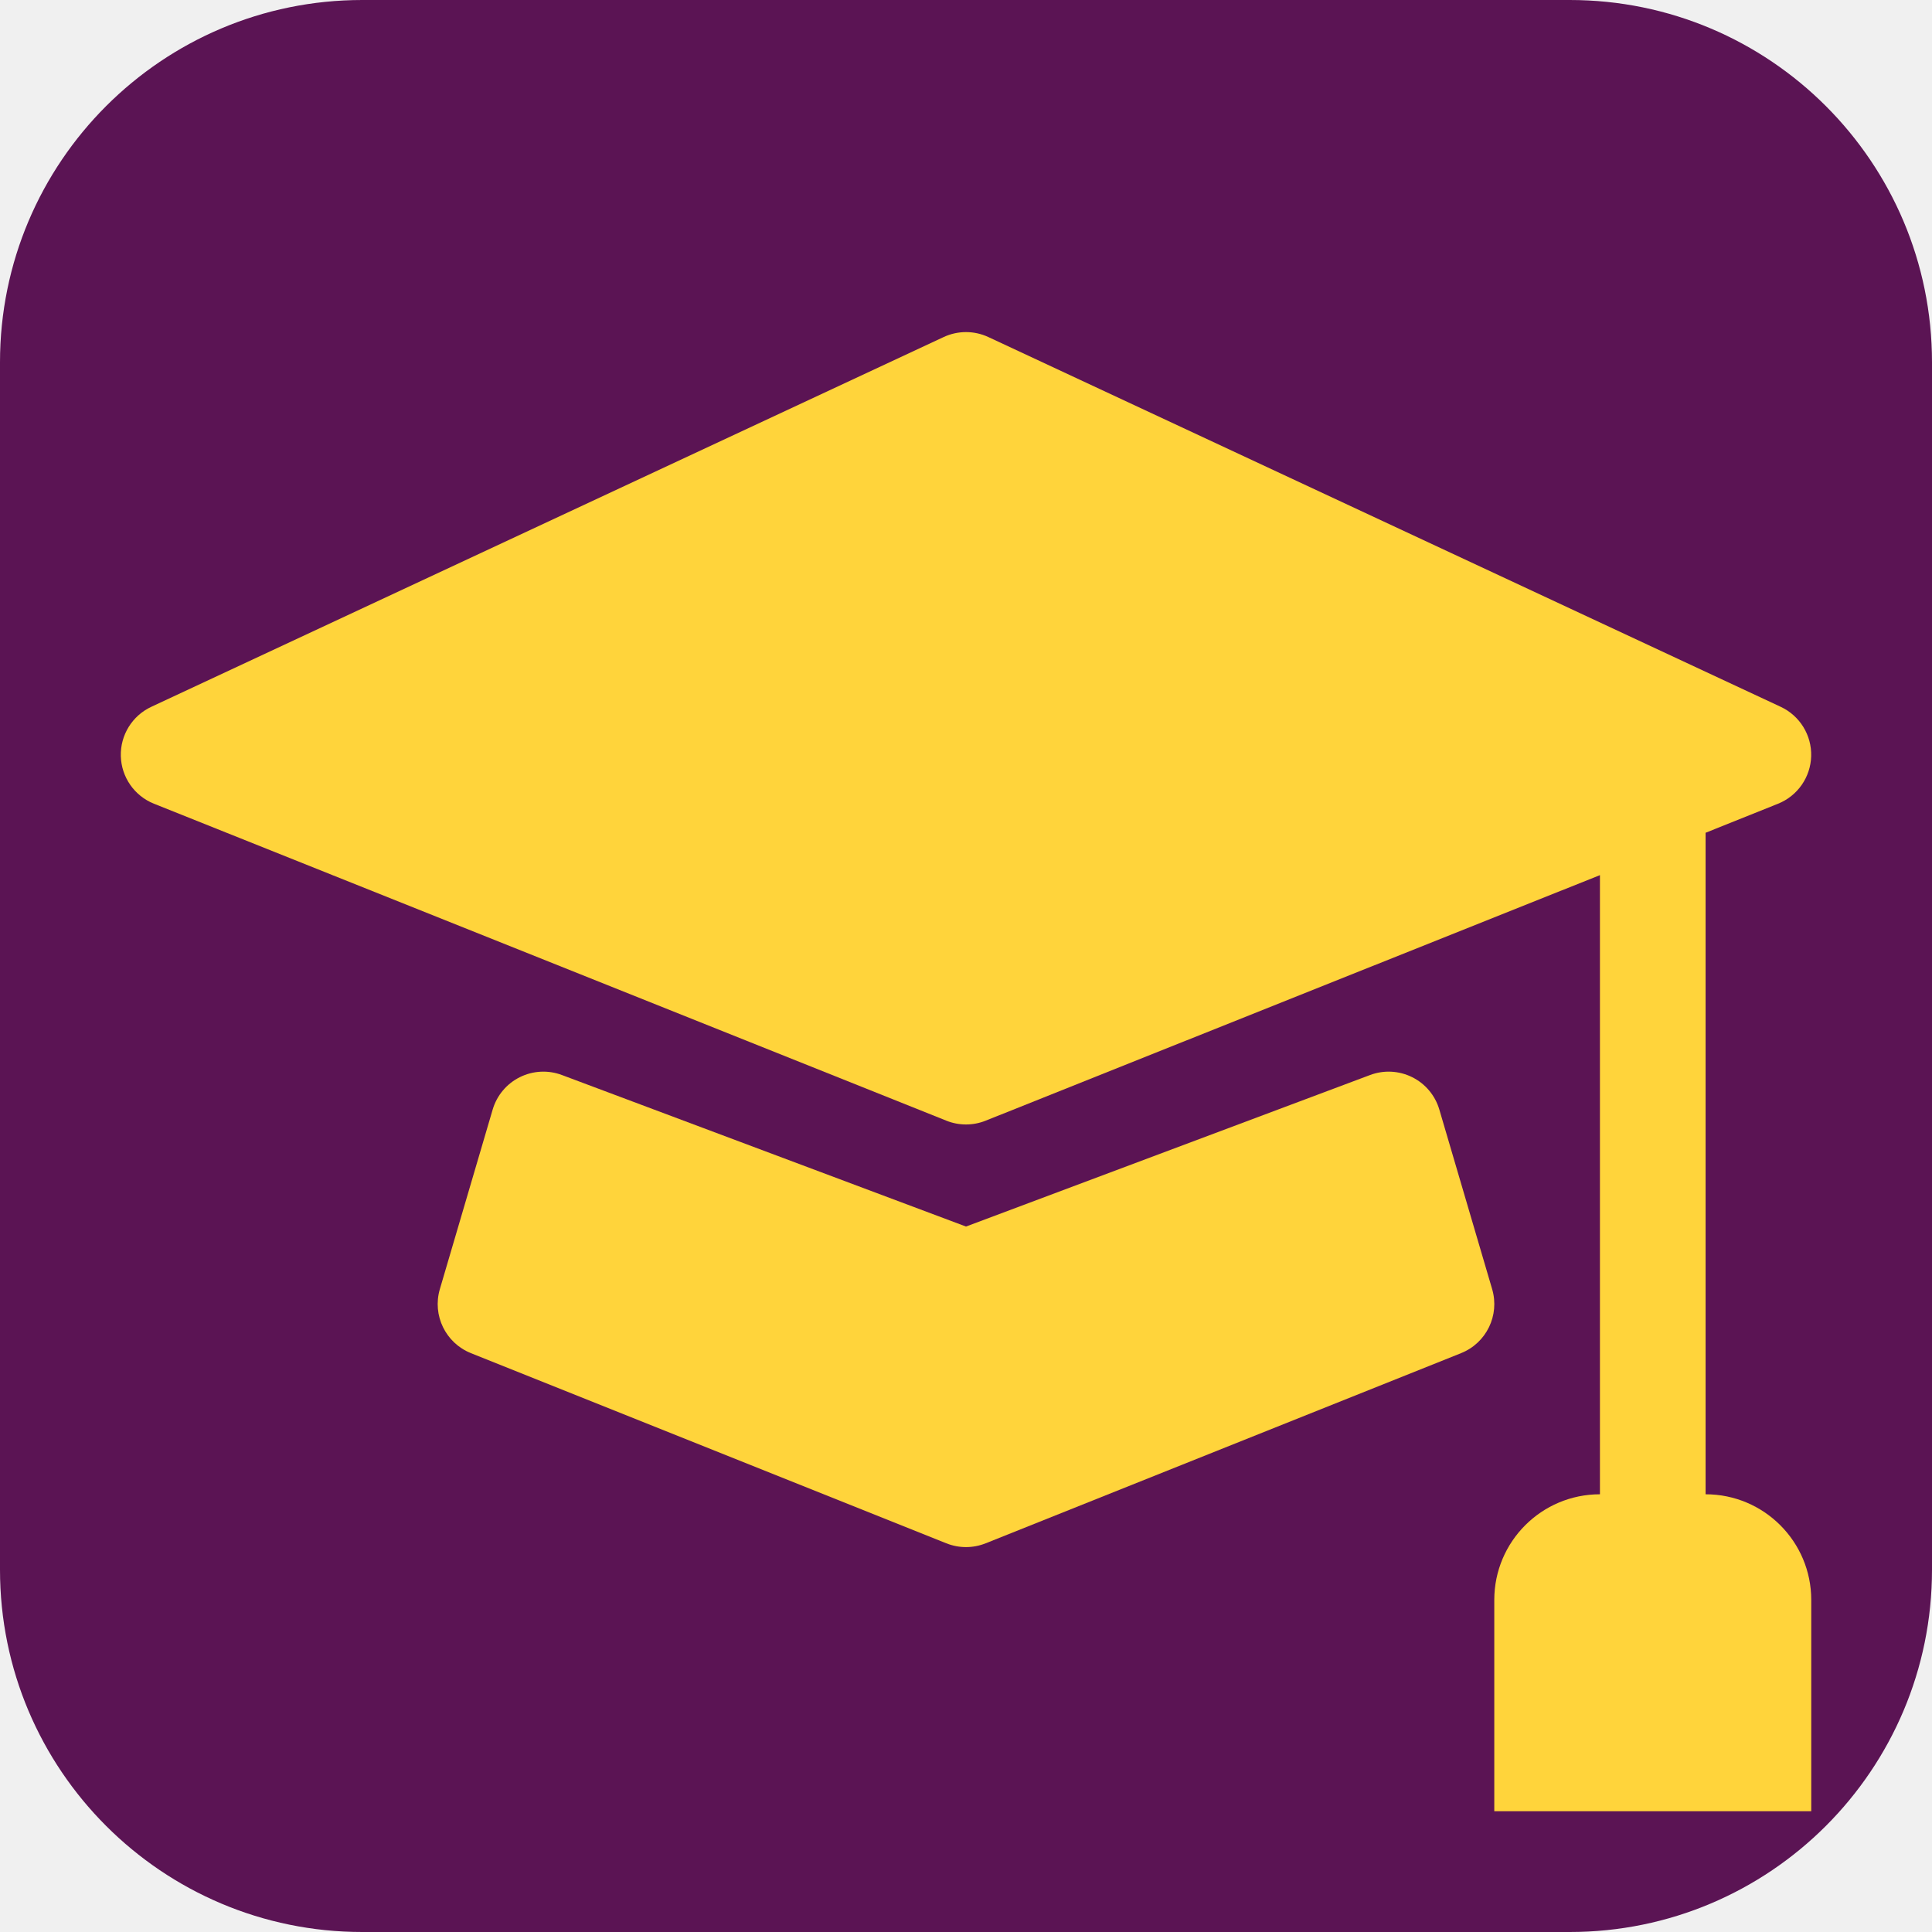
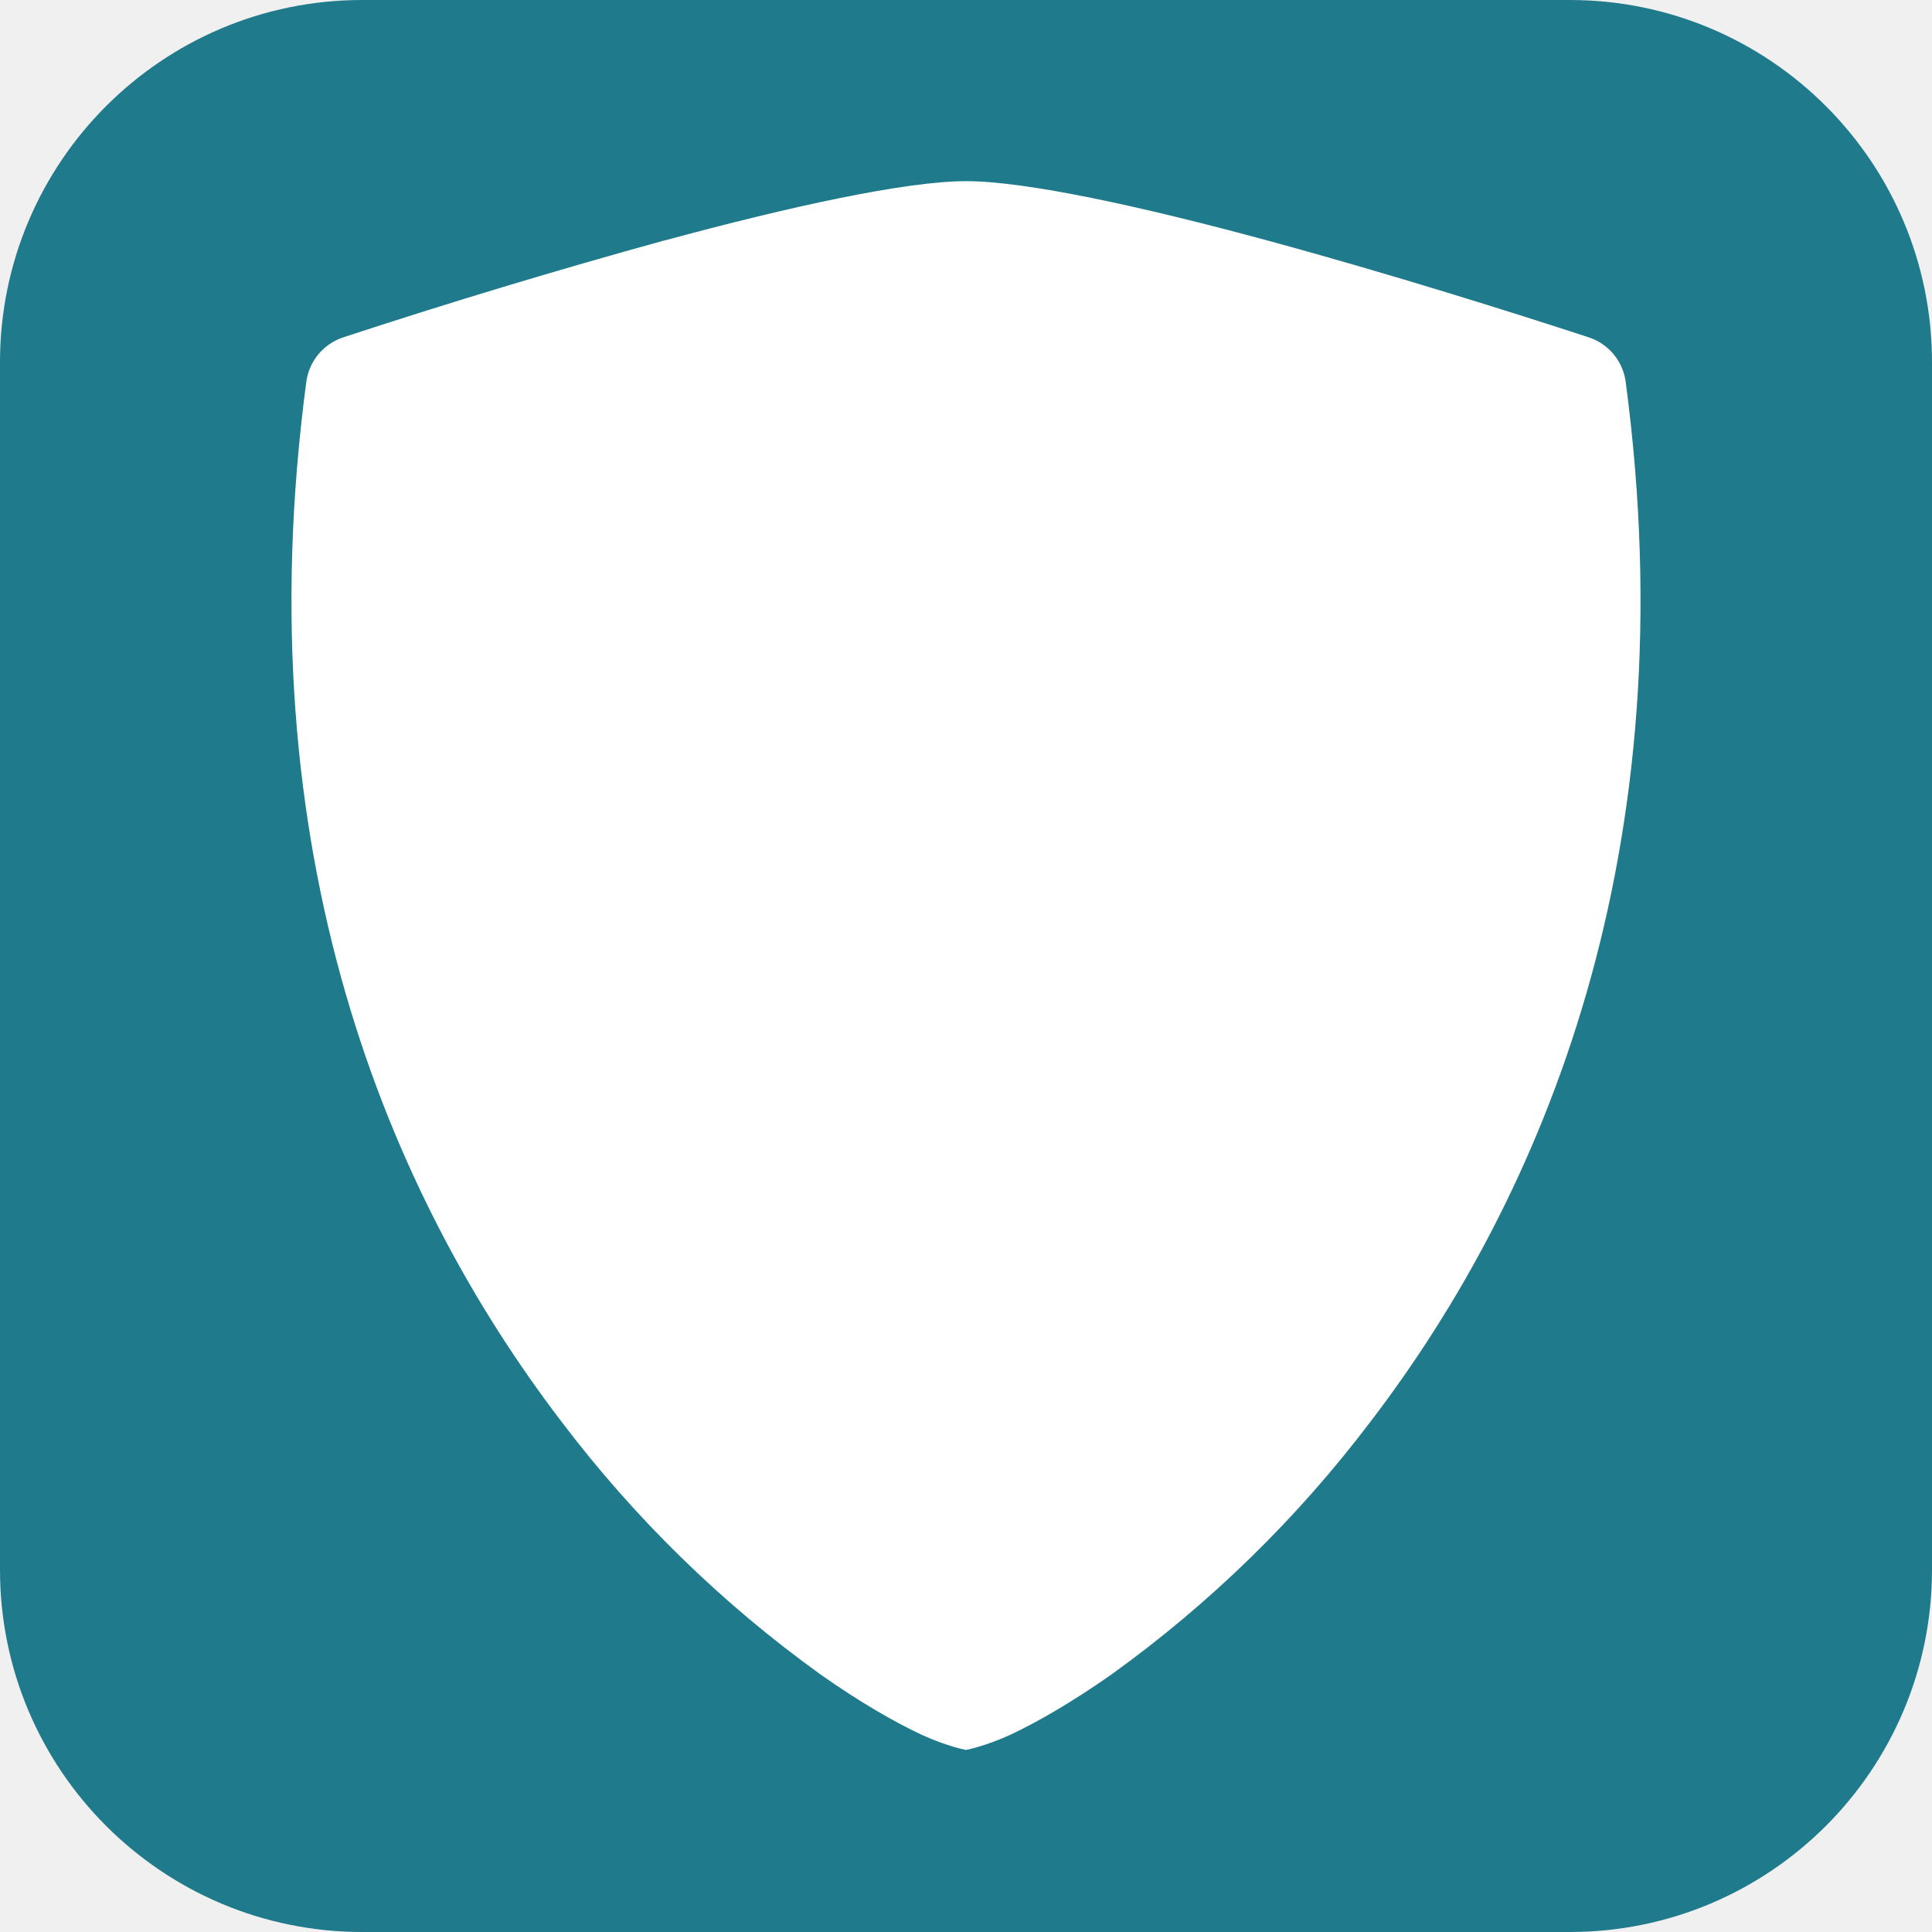
<svg xmlns="http://www.w3.org/2000/svg" viewBox="0 0 16 16" width="16" height="16">
-   <rect width="16" height="16" rx="3" fill="#5b1454" />
-   <g fill="#ffd43b" transform="translate(1,1) scale(0.875)">
-     <path d="M8.211 2.047a.5.5 0 0 0-.422 0l-7.5 3.5a.5.5 0 0 0 .025.917l7.5 3a.5.5 0 0 0 .372 0L14 7.14V13a1 1 0 0 0-1 1v2h3v-2a1 1 0 0 0-1-1V6.739l.686-.275a.5.5 0 0 0 .025-.917z" />
-     <path d="M4.176 9.032a.5.5 0 0 0-.656.327l-.5 1.7a.5.5 0 0 0 .294.605l4.5 1.8a.5.5 0 0 0 .372 0l4.5-1.8a.5.5 0 0 0 .294-.605l-.5-1.7a.5.5 0 0 0-.656-.327L8 10.466z" />
+   <rect width="16" height="16" rx="3" fill="#1f7a8c" />
+   <g fill="white" transform="translate(0.5, 0.5) scale(0.9375)">
+     <path d="M5.338 1.59a61.44 61.44 0 0 0-2.837.856.481.481 0 0 0-.328.39c-.554 4.157.726 7.19 2.253 9.188a10.725 10.725 0 0 0 2.287 2.233c.346.244.652.42.893.533.12.055.218.088.293.11a1.01 1.01 0 0 0 .101.025 1.01 1.01 0 0 0 .1-.025c.076-.022.174-.055.294-.11.24-.113.547-.29.893-.533a10.726 10.726 0 0 0 2.287-2.233c1.527-1.997 2.807-5.031 2.253-9.188a.48.48 0 0 0-.328-.39c-.651-.213-1.75-.56-2.837-.855C9.552 1.29 8.531 1.067 8 1.067c-.53 0-1.552.223-2.662.524z" />
  </g>
</svg>
